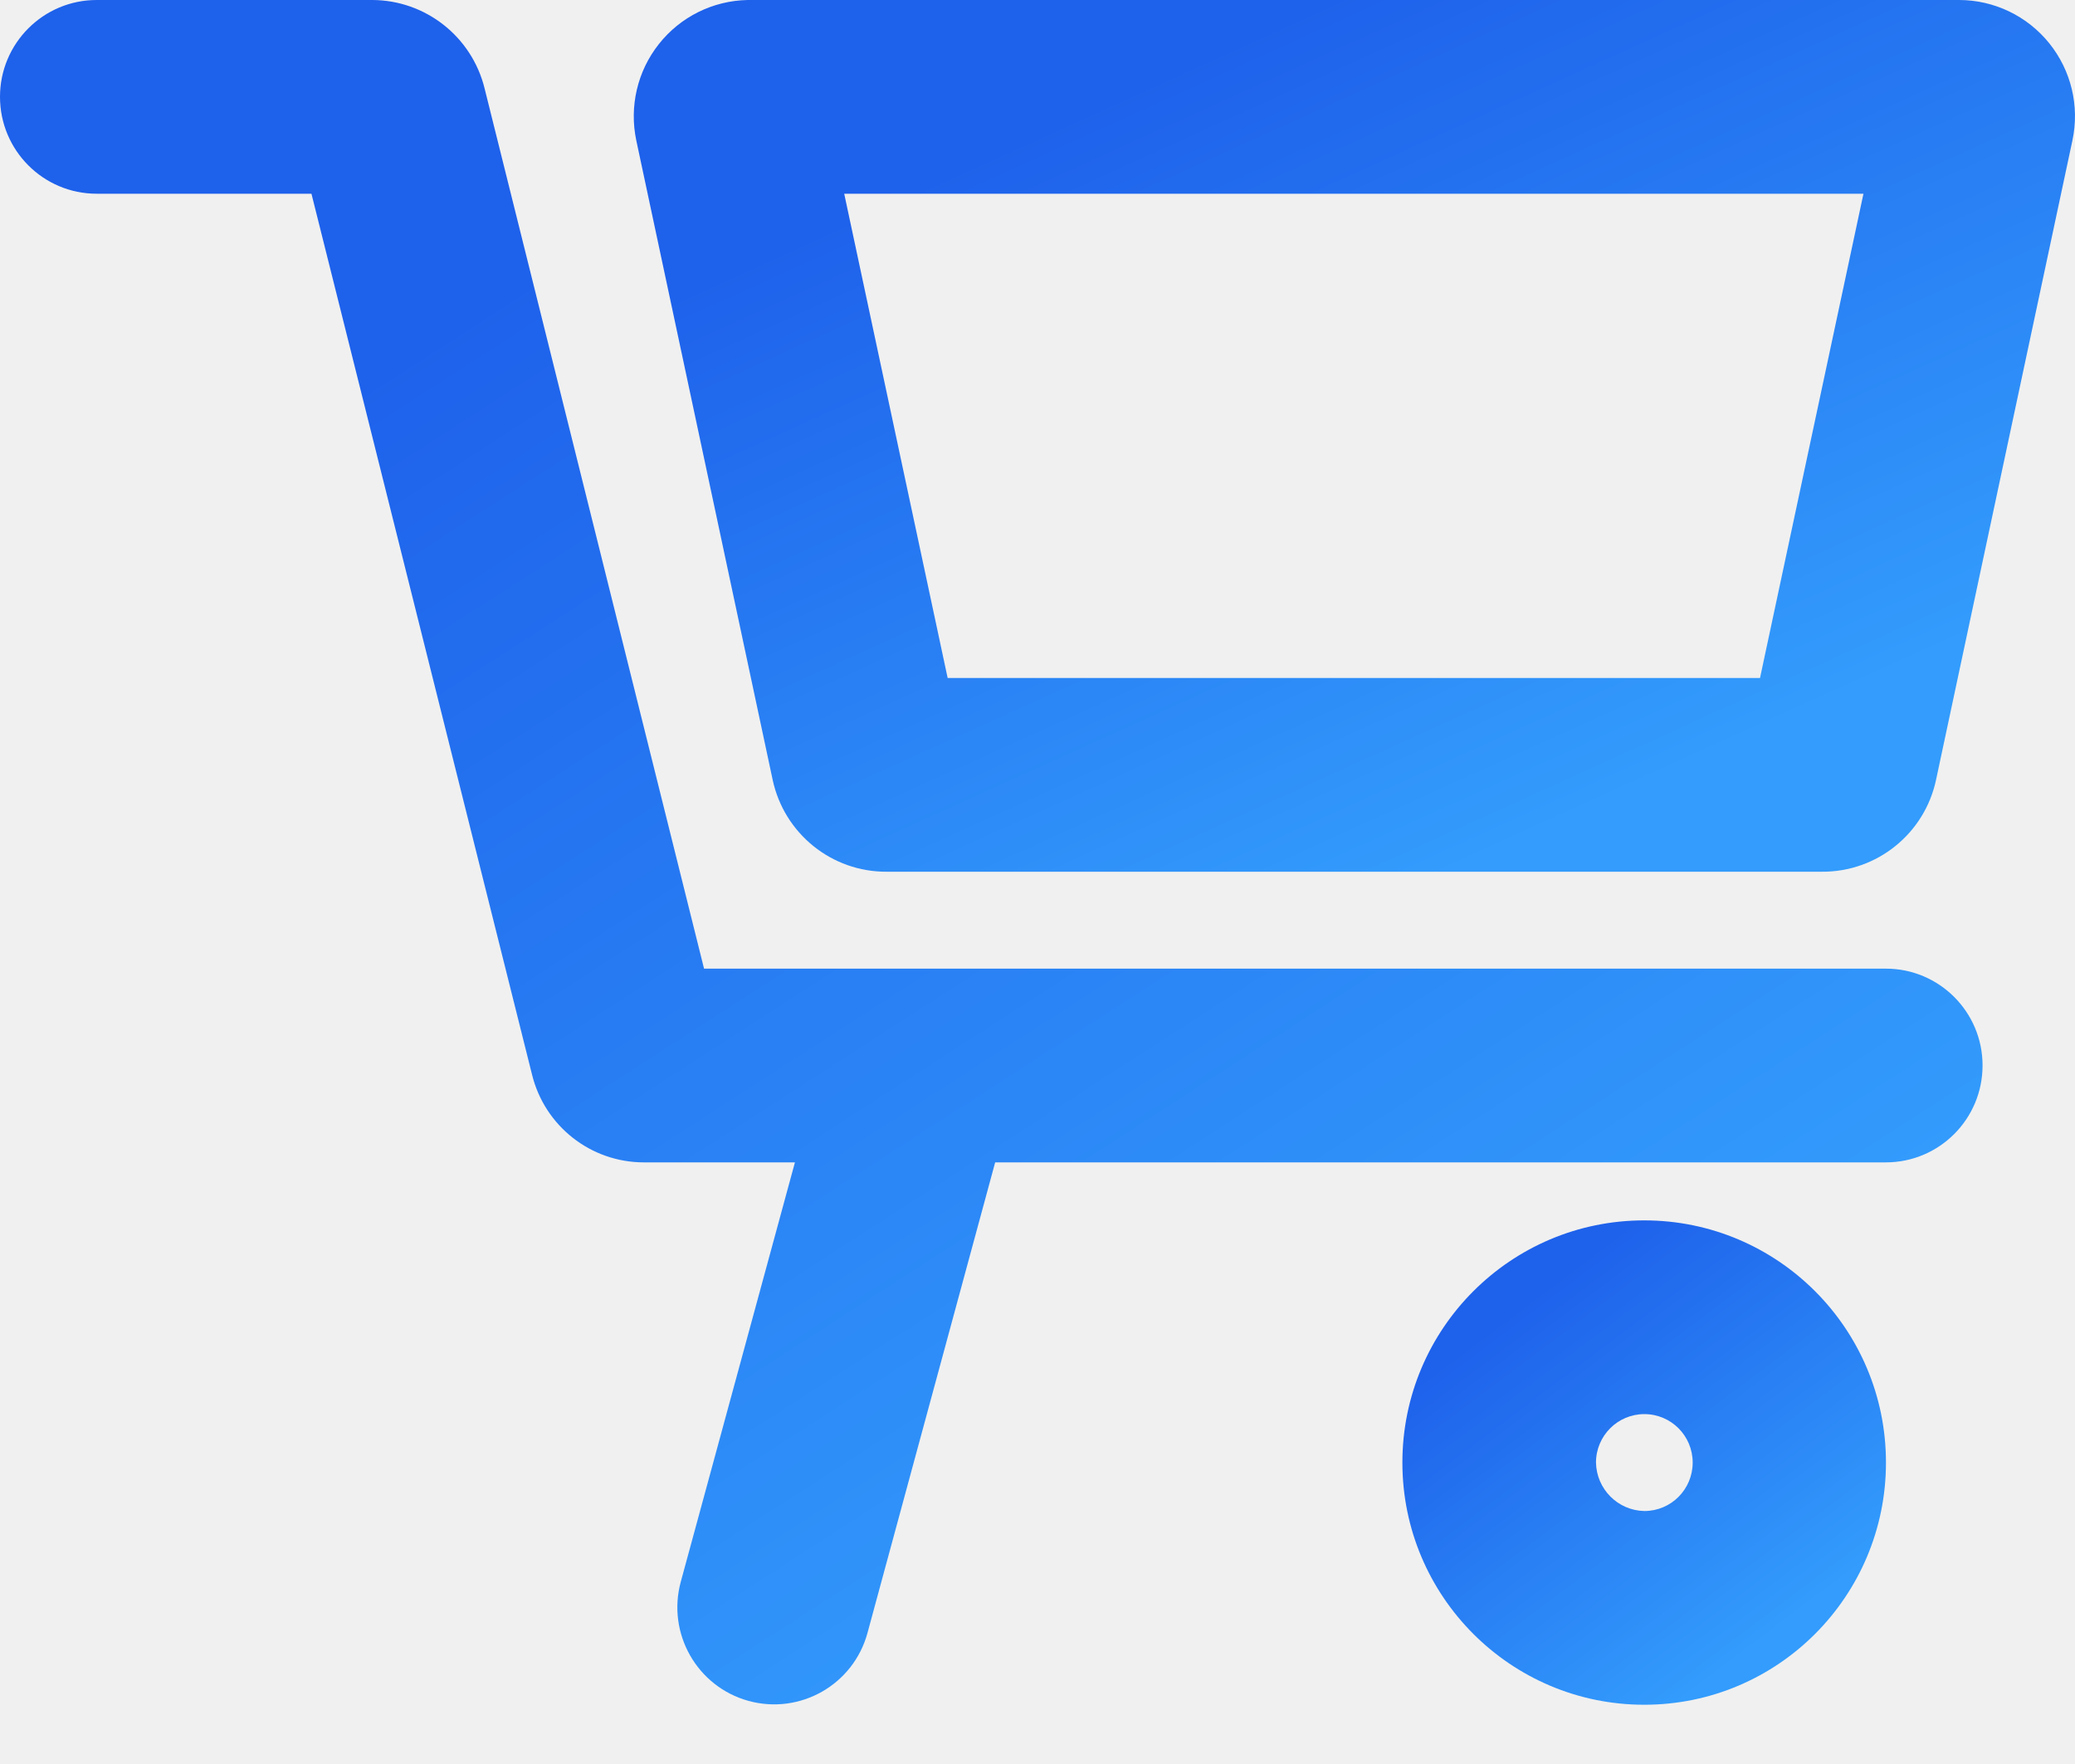
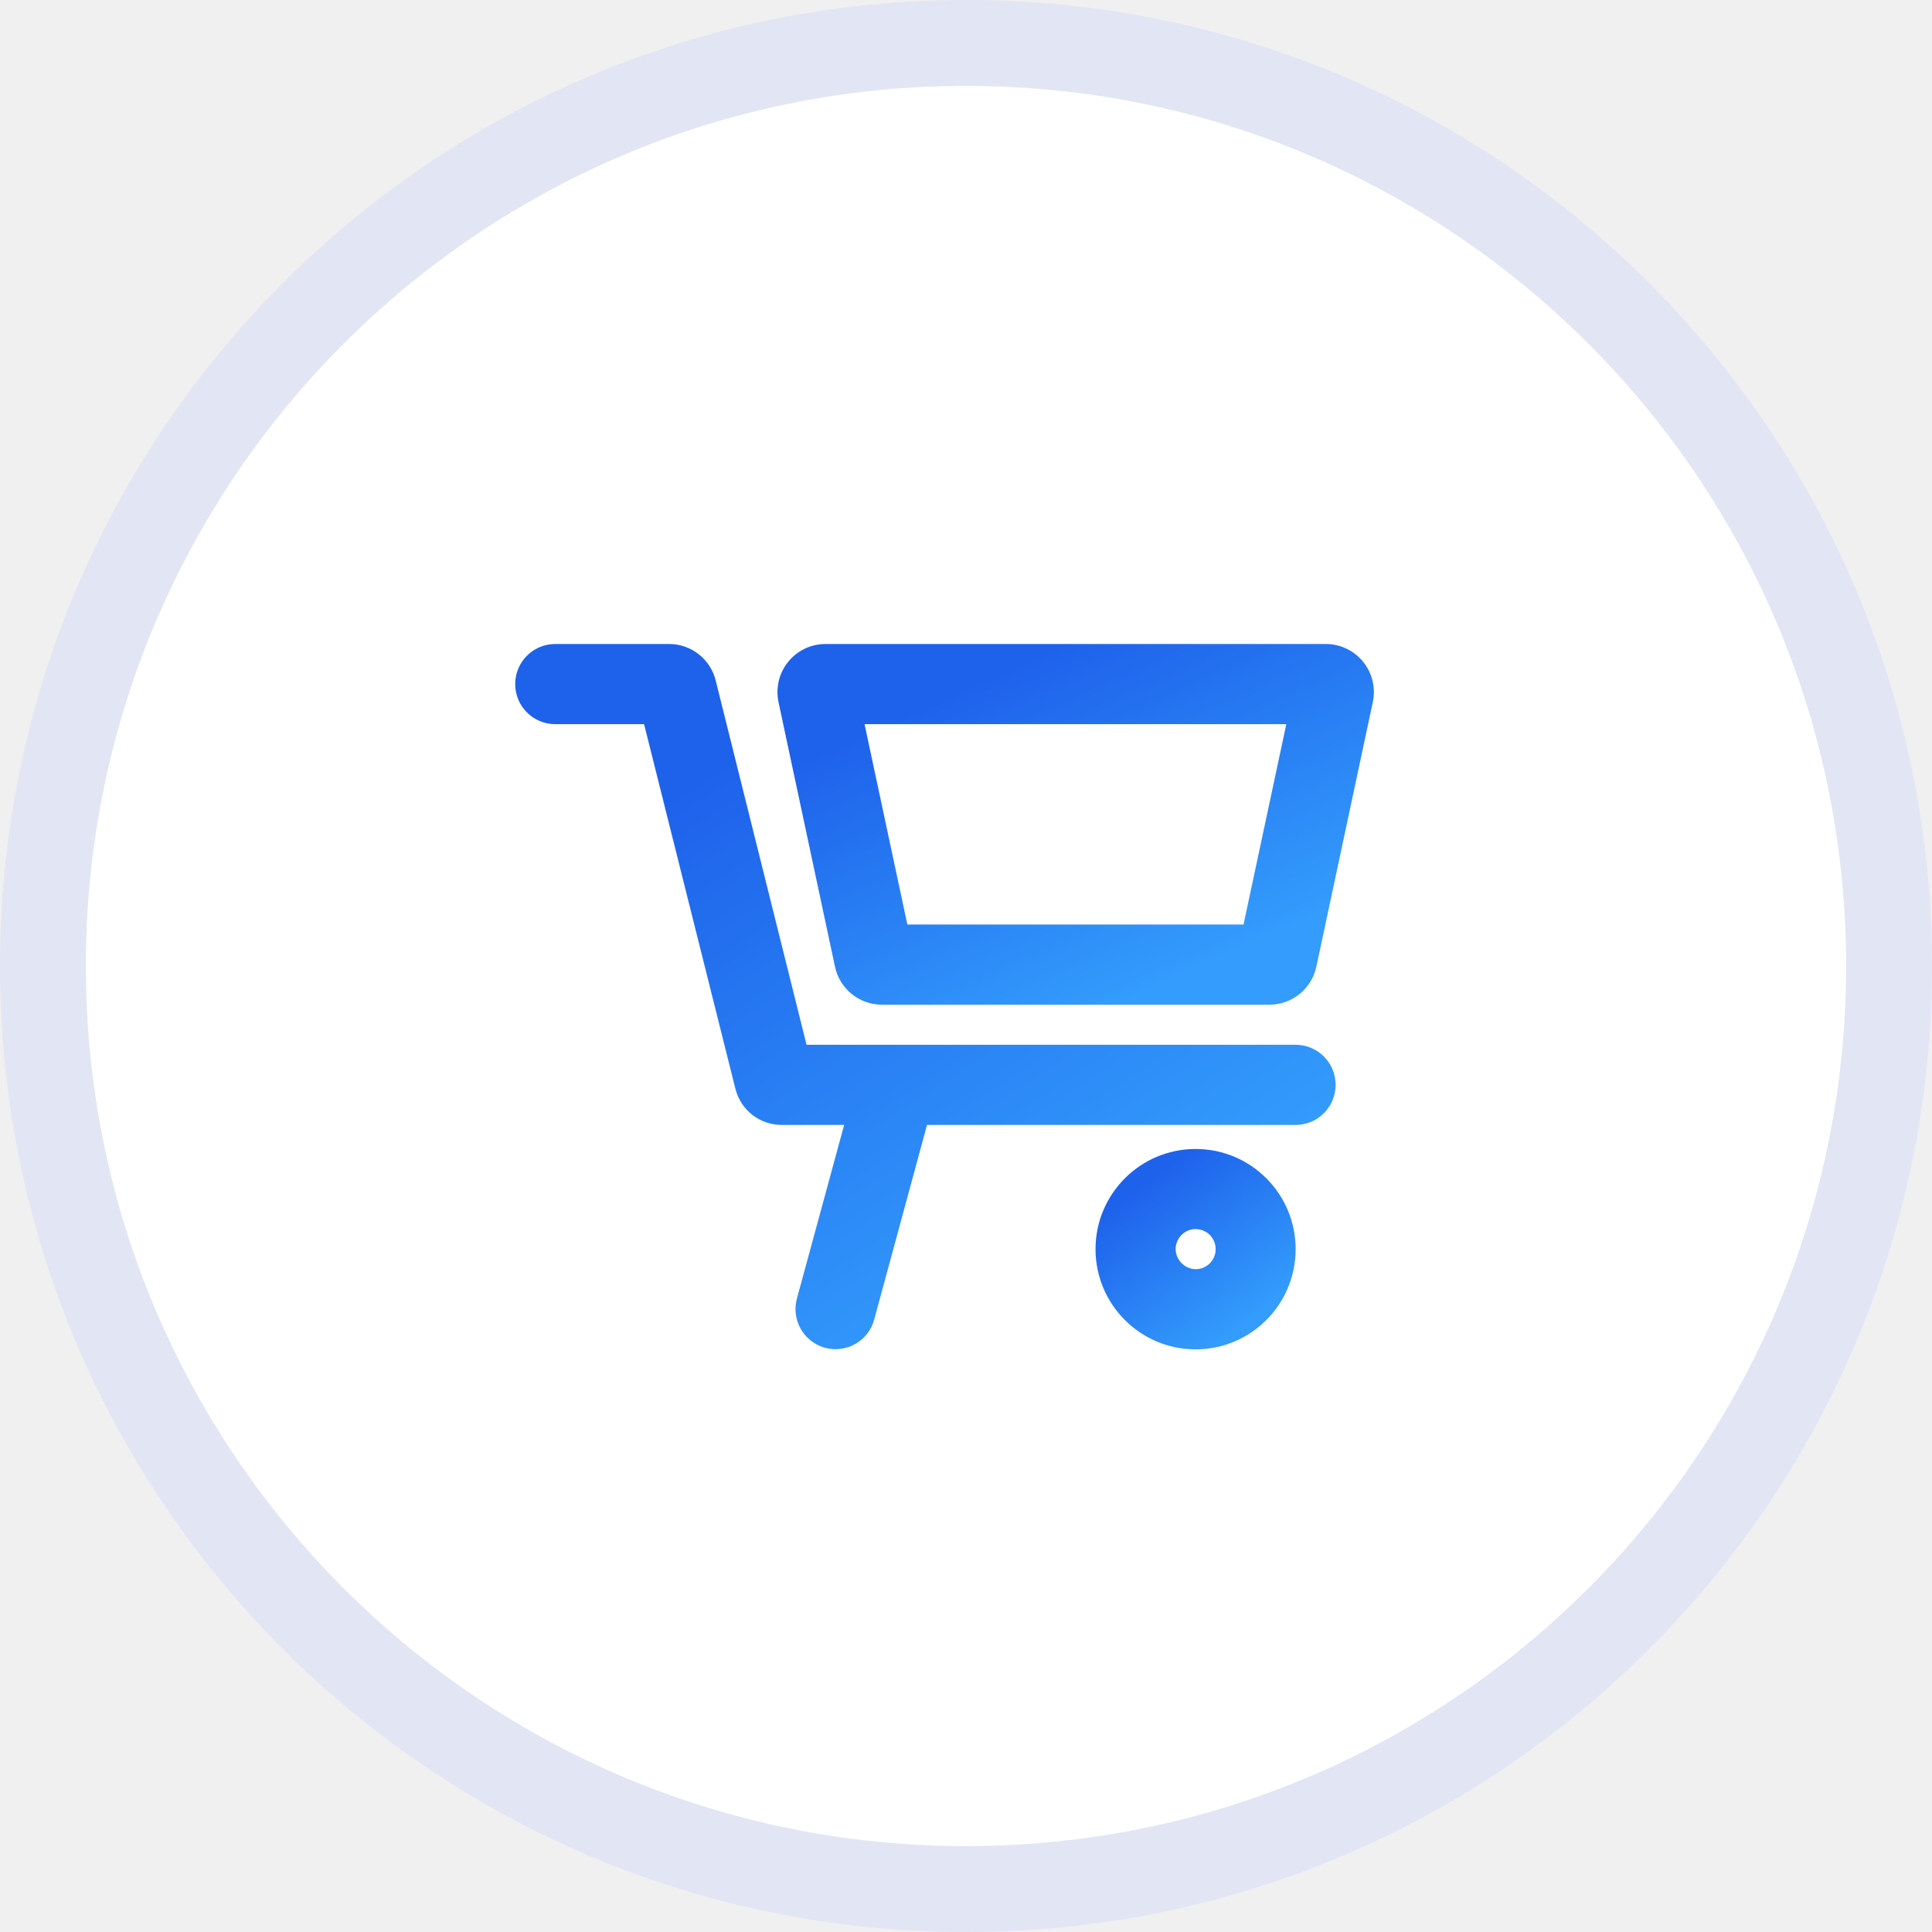
- <svg xmlns="http://www.w3.org/2000/svg" width="20" height="17" viewBox="0 0 20 17" fill="none">
-   <path fill-rule="evenodd" clip-rule="evenodd" d="M15.848 16.429C17.135 16.429 18.178 15.384 18.178 14.095C18.178 12.806 17.135 11.761 15.848 11.761C14.561 11.761 13.517 12.806 13.517 14.095C13.517 15.384 14.561 16.429 15.848 16.429ZM15.849 14.562C15.594 14.557 15.388 14.351 15.383 14.095C15.383 13.837 15.592 13.628 15.849 13.628C16.107 13.628 16.315 13.837 16.315 14.095C16.315 14.353 16.107 14.562 15.849 14.562Z" fill="url(#paint0_linear_473_33918)" />
-   <path d="M18.177 9.335C18.692 9.335 19.109 9.753 19.109 10.268C19.109 10.784 18.692 11.202 18.177 11.202H9.592L8.361 15.738C8.225 16.236 7.712 16.528 7.215 16.392C6.718 16.255 6.426 15.741 6.562 15.243L7.662 11.202H6.208C5.695 11.203 5.248 10.852 5.127 10.352L3.002 1.867H0.932C0.417 1.867 1.14441e-05 1.449 1.14441e-05 0.933C1.14441e-05 0.418 0.417 0 0.932 0H3.589C4.101 0.002 4.546 0.352 4.67 0.849L6.786 9.335H18.177Z" fill="url(#paint1_linear_473_33918)" />
-   <path fill-rule="evenodd" clip-rule="evenodd" d="M17.561 8.401C18.091 8.404 18.551 8.034 18.661 7.514L19.975 1.354C20.046 1.023 19.963 0.679 19.752 0.417C19.54 0.154 19.222 0.001 18.885 0H7.205C6.871 0.007 6.558 0.162 6.351 0.424C6.143 0.686 6.064 1.027 6.133 1.354L7.447 7.514C7.558 8.034 8.017 8.404 8.547 8.401H17.561ZM9.134 6.534L8.137 1.867H17.961L16.964 6.534H9.134Z" fill="url(#paint2_linear_473_33918)" />
+ <svg xmlns="http://www.w3.org/2000/svg" width="45" height="45" viewBox="0 0 45 45" fill="none">
+   <circle cx="22.5" cy="22.5" r="21.5" fill="white" stroke="#E2E5F4" stroke-width="2" />
+   <path fill-rule="evenodd" clip-rule="evenodd" d="M27.848 31.429C29.135 31.429 30.178 30.384 30.178 29.095C30.178 27.806 29.135 26.762 27.848 26.762C26.561 26.762 25.517 27.806 25.517 29.095C25.517 30.384 26.561 31.429 27.848 31.429ZM27.849 29.562C27.594 29.557 27.388 29.351 27.383 29.095C27.383 28.837 27.592 28.628 27.849 28.628C28.107 28.628 28.315 28.837 28.315 29.095C28.315 29.353 28.107 29.562 27.849 29.562Z" fill="url(#paint0_linear_472_33897)" />
+   <path d="M30.177 24.335C30.692 24.335 31.109 24.753 31.109 25.268C31.109 25.784 30.692 26.202 30.177 26.202H21.592L20.361 30.738C20.225 31.236 19.712 31.528 19.215 31.392C18.718 31.255 18.426 30.741 18.562 30.244L19.662 26.202H18.208C17.695 26.203 17.248 25.852 17.127 25.352L15.002 16.867H12.932C12.417 16.867 12 16.449 12 15.934C12 15.418 12.417 15 12.932 15H15.589C16.101 15.002 16.546 15.352 16.67 15.85L18.786 24.335H30.177Z" fill="url(#paint1_linear_472_33897)" />
+   <path fill-rule="evenodd" clip-rule="evenodd" d="M29.561 23.401C30.091 23.404 30.551 23.034 30.661 22.514L31.975 16.354C32.046 16.023 31.963 15.679 31.752 15.417C31.54 15.154 31.222 15.001 30.885 15H19.205C18.871 15.007 18.558 15.162 18.351 15.424C18.143 15.686 18.064 16.027 18.133 16.354L19.448 22.514C19.558 23.034 20.017 23.404 20.547 23.401H29.561ZM21.134 21.534L20.137 16.867H29.961L28.964 21.534H21.134Z" fill="url(#paint2_linear_472_33897)" />
  <defs>
-     <linearGradient id="paint0_linear_473_33918" x1="17.119" y1="15.707" x2="14.699" y2="12.486" gradientUnits="userSpaceOnUse">
+     <linearGradient id="paint0_linear_472_33897" x1="29.119" y1="30.707" x2="26.699" y2="27.486" gradientUnits="userSpaceOnUse">
      <stop stop-color="#339CFC" />
      <stop offset="1" stop-color="#1E61EB" />
    </linearGradient>
-     <linearGradient id="paint1_linear_473_33918" x1="14.766" y1="13.887" x2="6.691" y2="1.361" gradientUnits="userSpaceOnUse">
+     <linearGradient id="paint1_linear_472_33897" x1="26.766" y1="28.887" x2="18.691" y2="16.361" gradientUnits="userSpaceOnUse">
      <stop stop-color="#339CFC" />
      <stop offset="1" stop-color="#1E61EB" />
    </linearGradient>
-     <linearGradient id="paint2_linear_473_33918" x1="16.843" y1="7.103" x2="13.431" y2="-0.419" gradientUnits="userSpaceOnUse">
+     <linearGradient id="paint2_linear_472_33897" x1="28.843" y1="22.103" x2="25.431" y2="14.581" gradientUnits="userSpaceOnUse">
      <stop stop-color="#339CFC" />
      <stop offset="1" stop-color="#1E61EB" />
    </linearGradient>
  </defs>
</svg>
